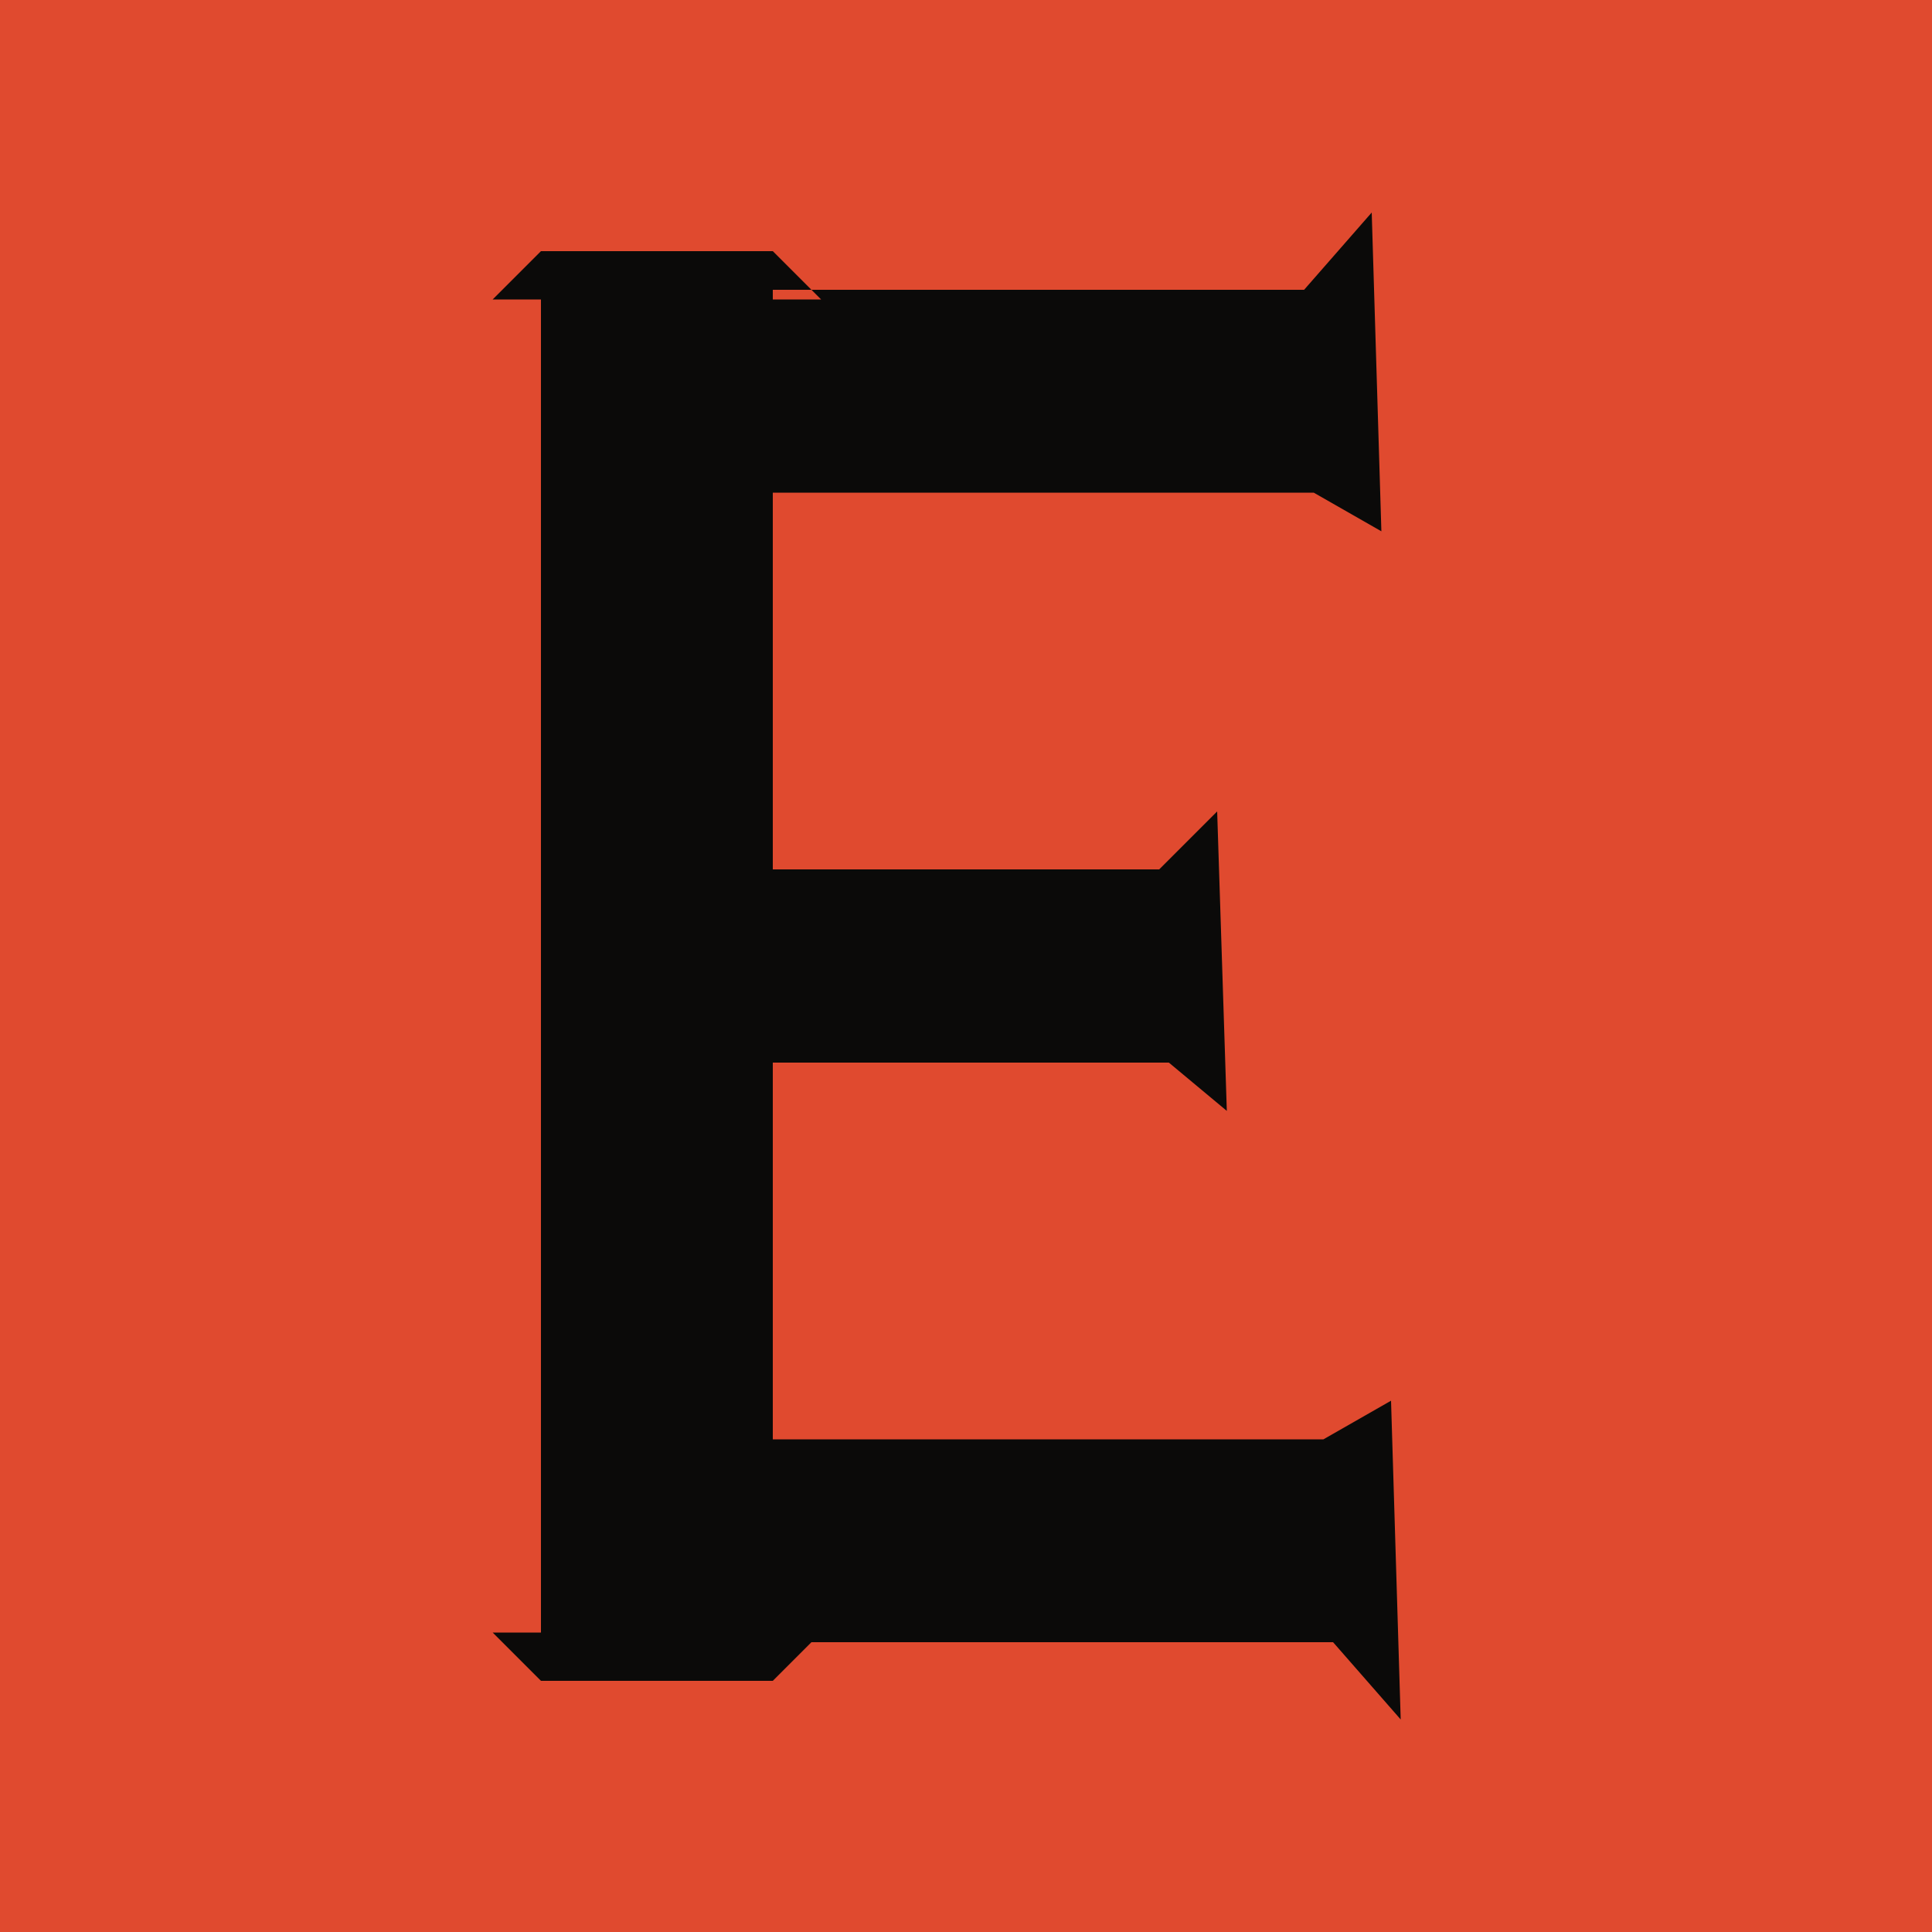
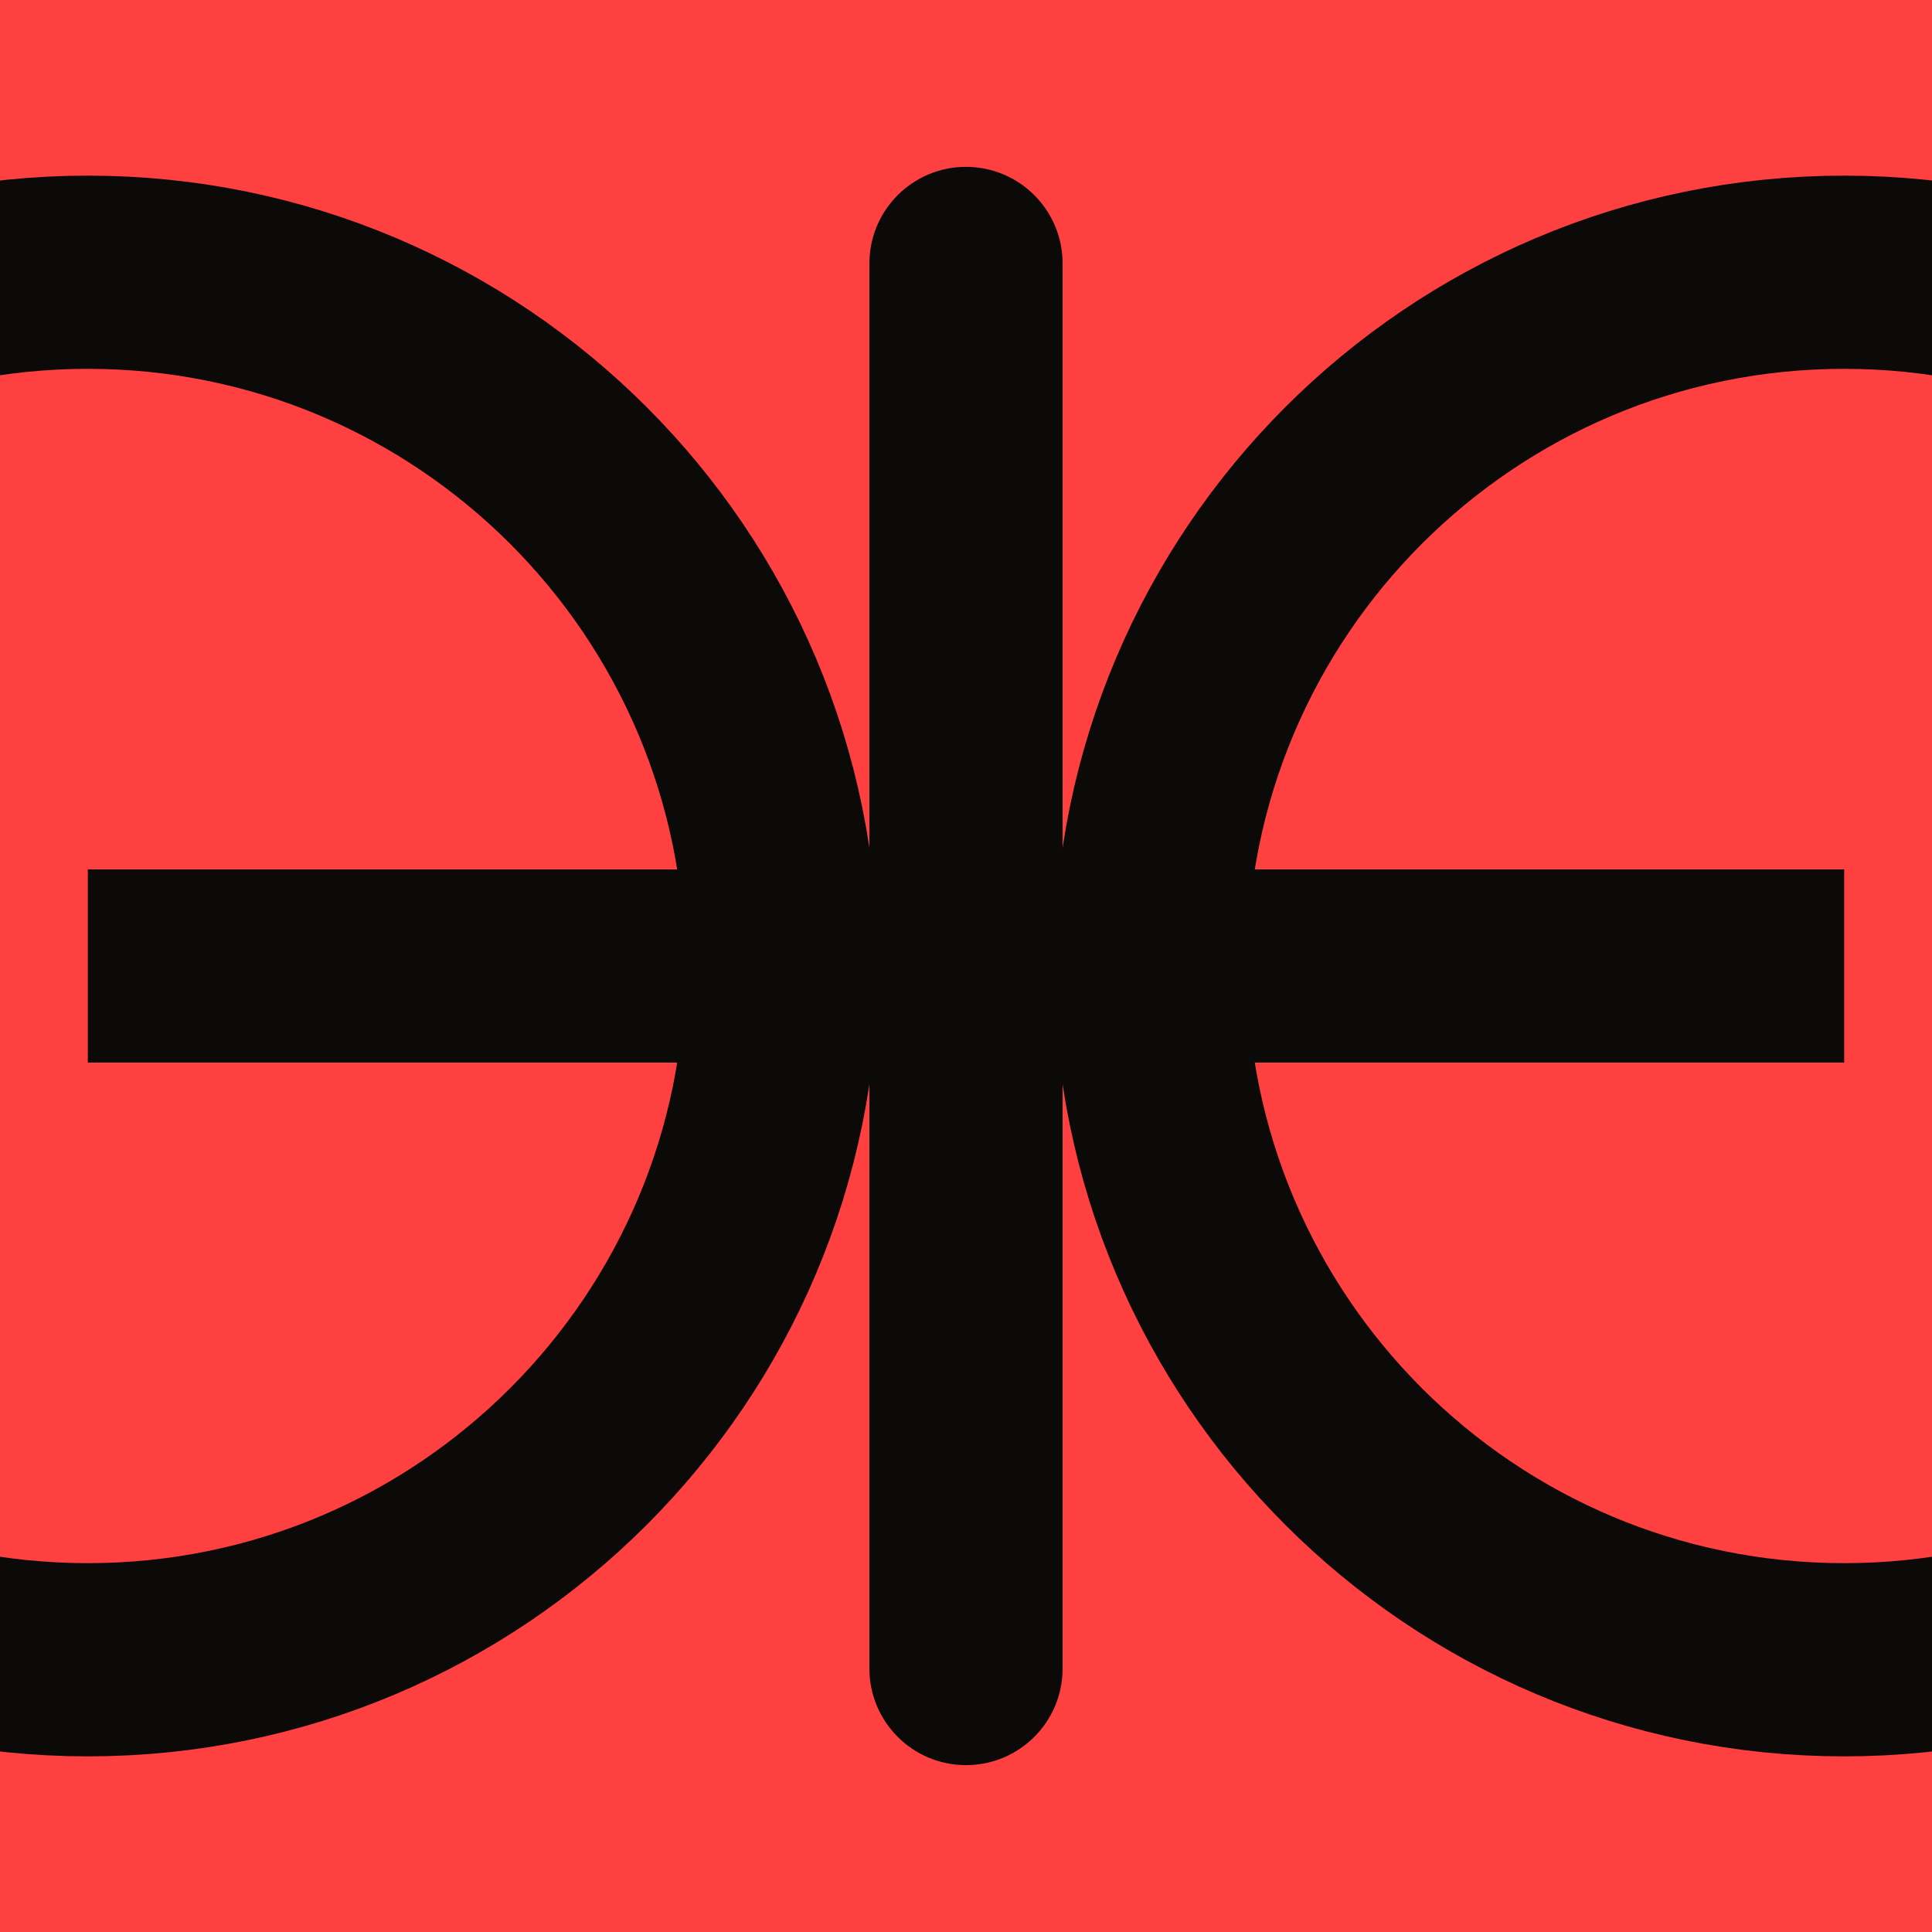
- <svg xmlns="http://www.w3.org/2000/svg" viewBox="0 0 400 400">
-   <rect width="400" height="400" fill="#e04a2f" />
-   <path d="M112.0,62.0 L160.0,62.0 L160.0,338.0 L112.0,338.0 Z M112.0,60.0 L270.0,60.0 L284.0,44.0 L286.0,110.0 L272.0,102.0 L160.0,102.0 L160.0,60.0 Z M160.0,180.0 L240.0,180.0 L252.0,168.0 L254.0,230.0 L242.0,220.0 L160.0,220.0 Z M112.0,298.0 L160.0,298.0 L160.0,298.0 L274.0,298.0 L288.0,290.0 L290.0,356.0 L276.0,340.0 L112.0,340.0 Z M102.0,338.0 L170.0,338.0 L160.0,348.0 L112.0,348.0 Z M102.0,62.0 L170.0,62.0 L160.0,52.0 L112.0,52.0 Z" fill="#0b0a09" />
+ <svg xmlns="http://www.w3.org/2000/svg" viewBox="-20 -30 440 440">
+   <rect x="-20" y="-30" width="440" height="440" fill="#ff4040" />
+   <g fill="#0b0a09">
+     <rect x="0" y="168.0" width="400" height="44" />
+     <rect x="178.0" y="8" width="44" height="364" rx="22.0" />
+     <circle cx="0" cy="190" r="158" fill="none" stroke="#0b0a09" stroke-width="44" />
+     <circle cx="400" cy="190" r="158" fill="none" stroke="#0b0a09" stroke-width="44" />
+   </g>
</svg>
